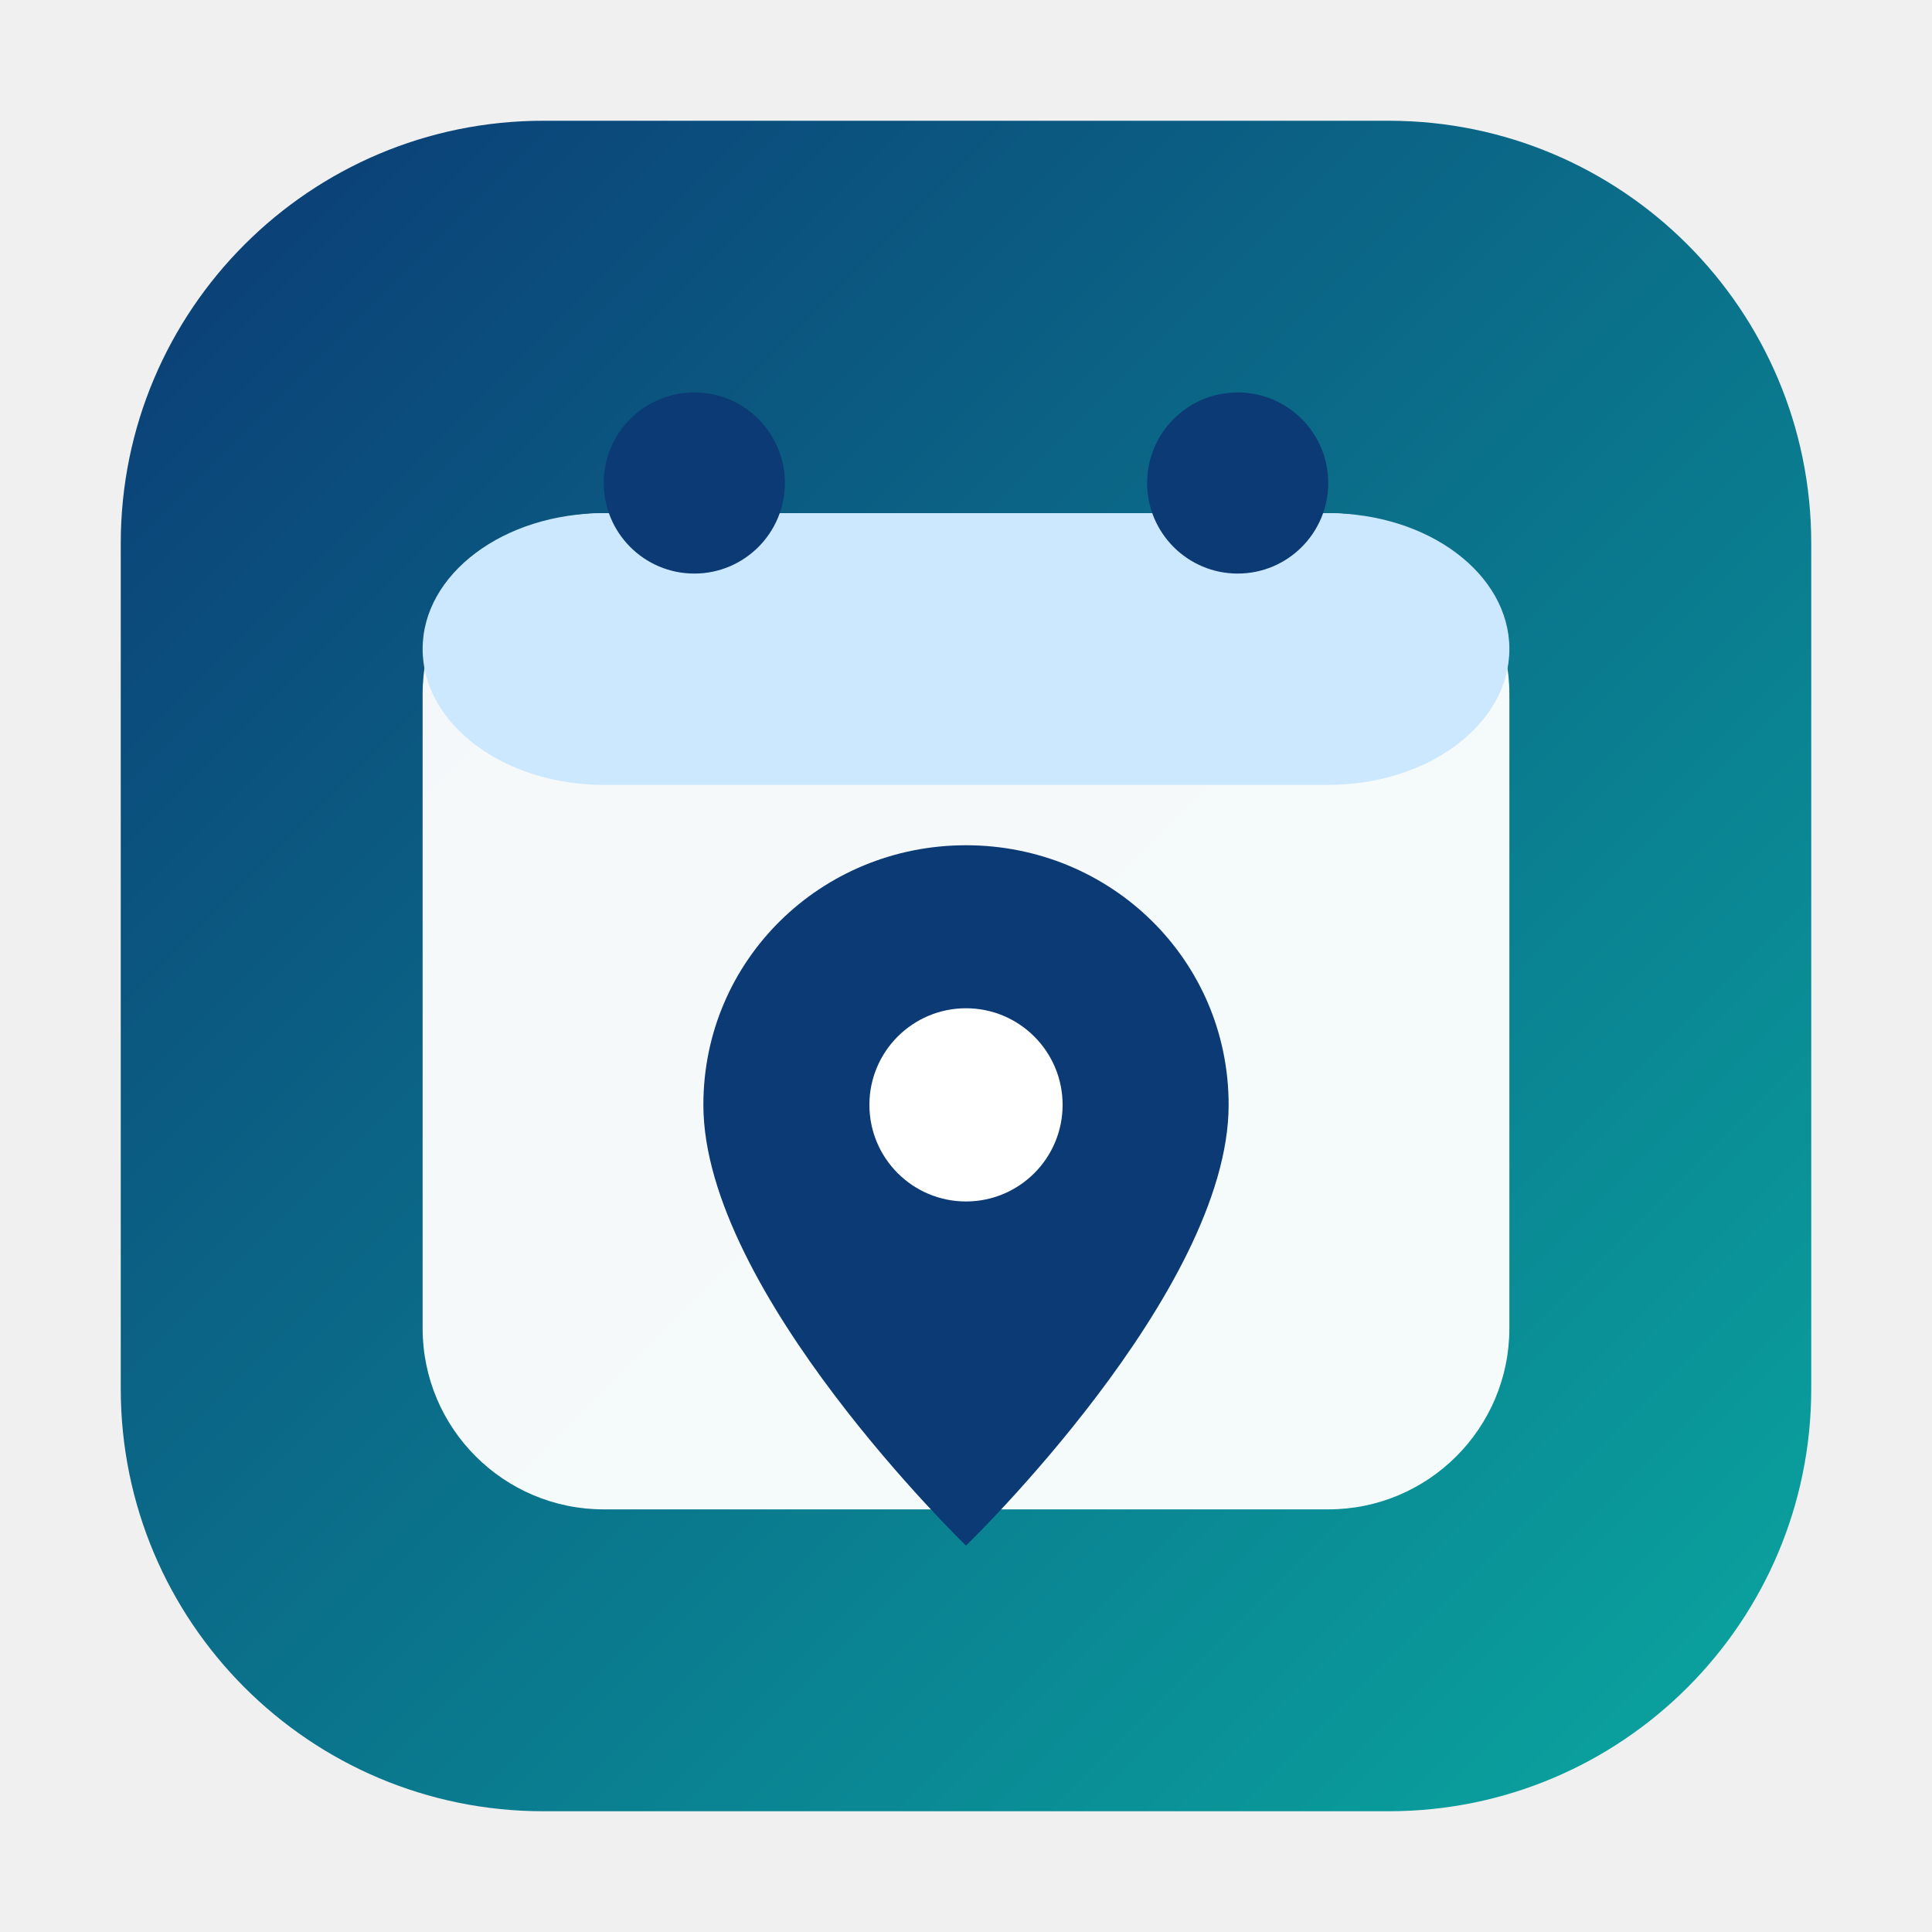
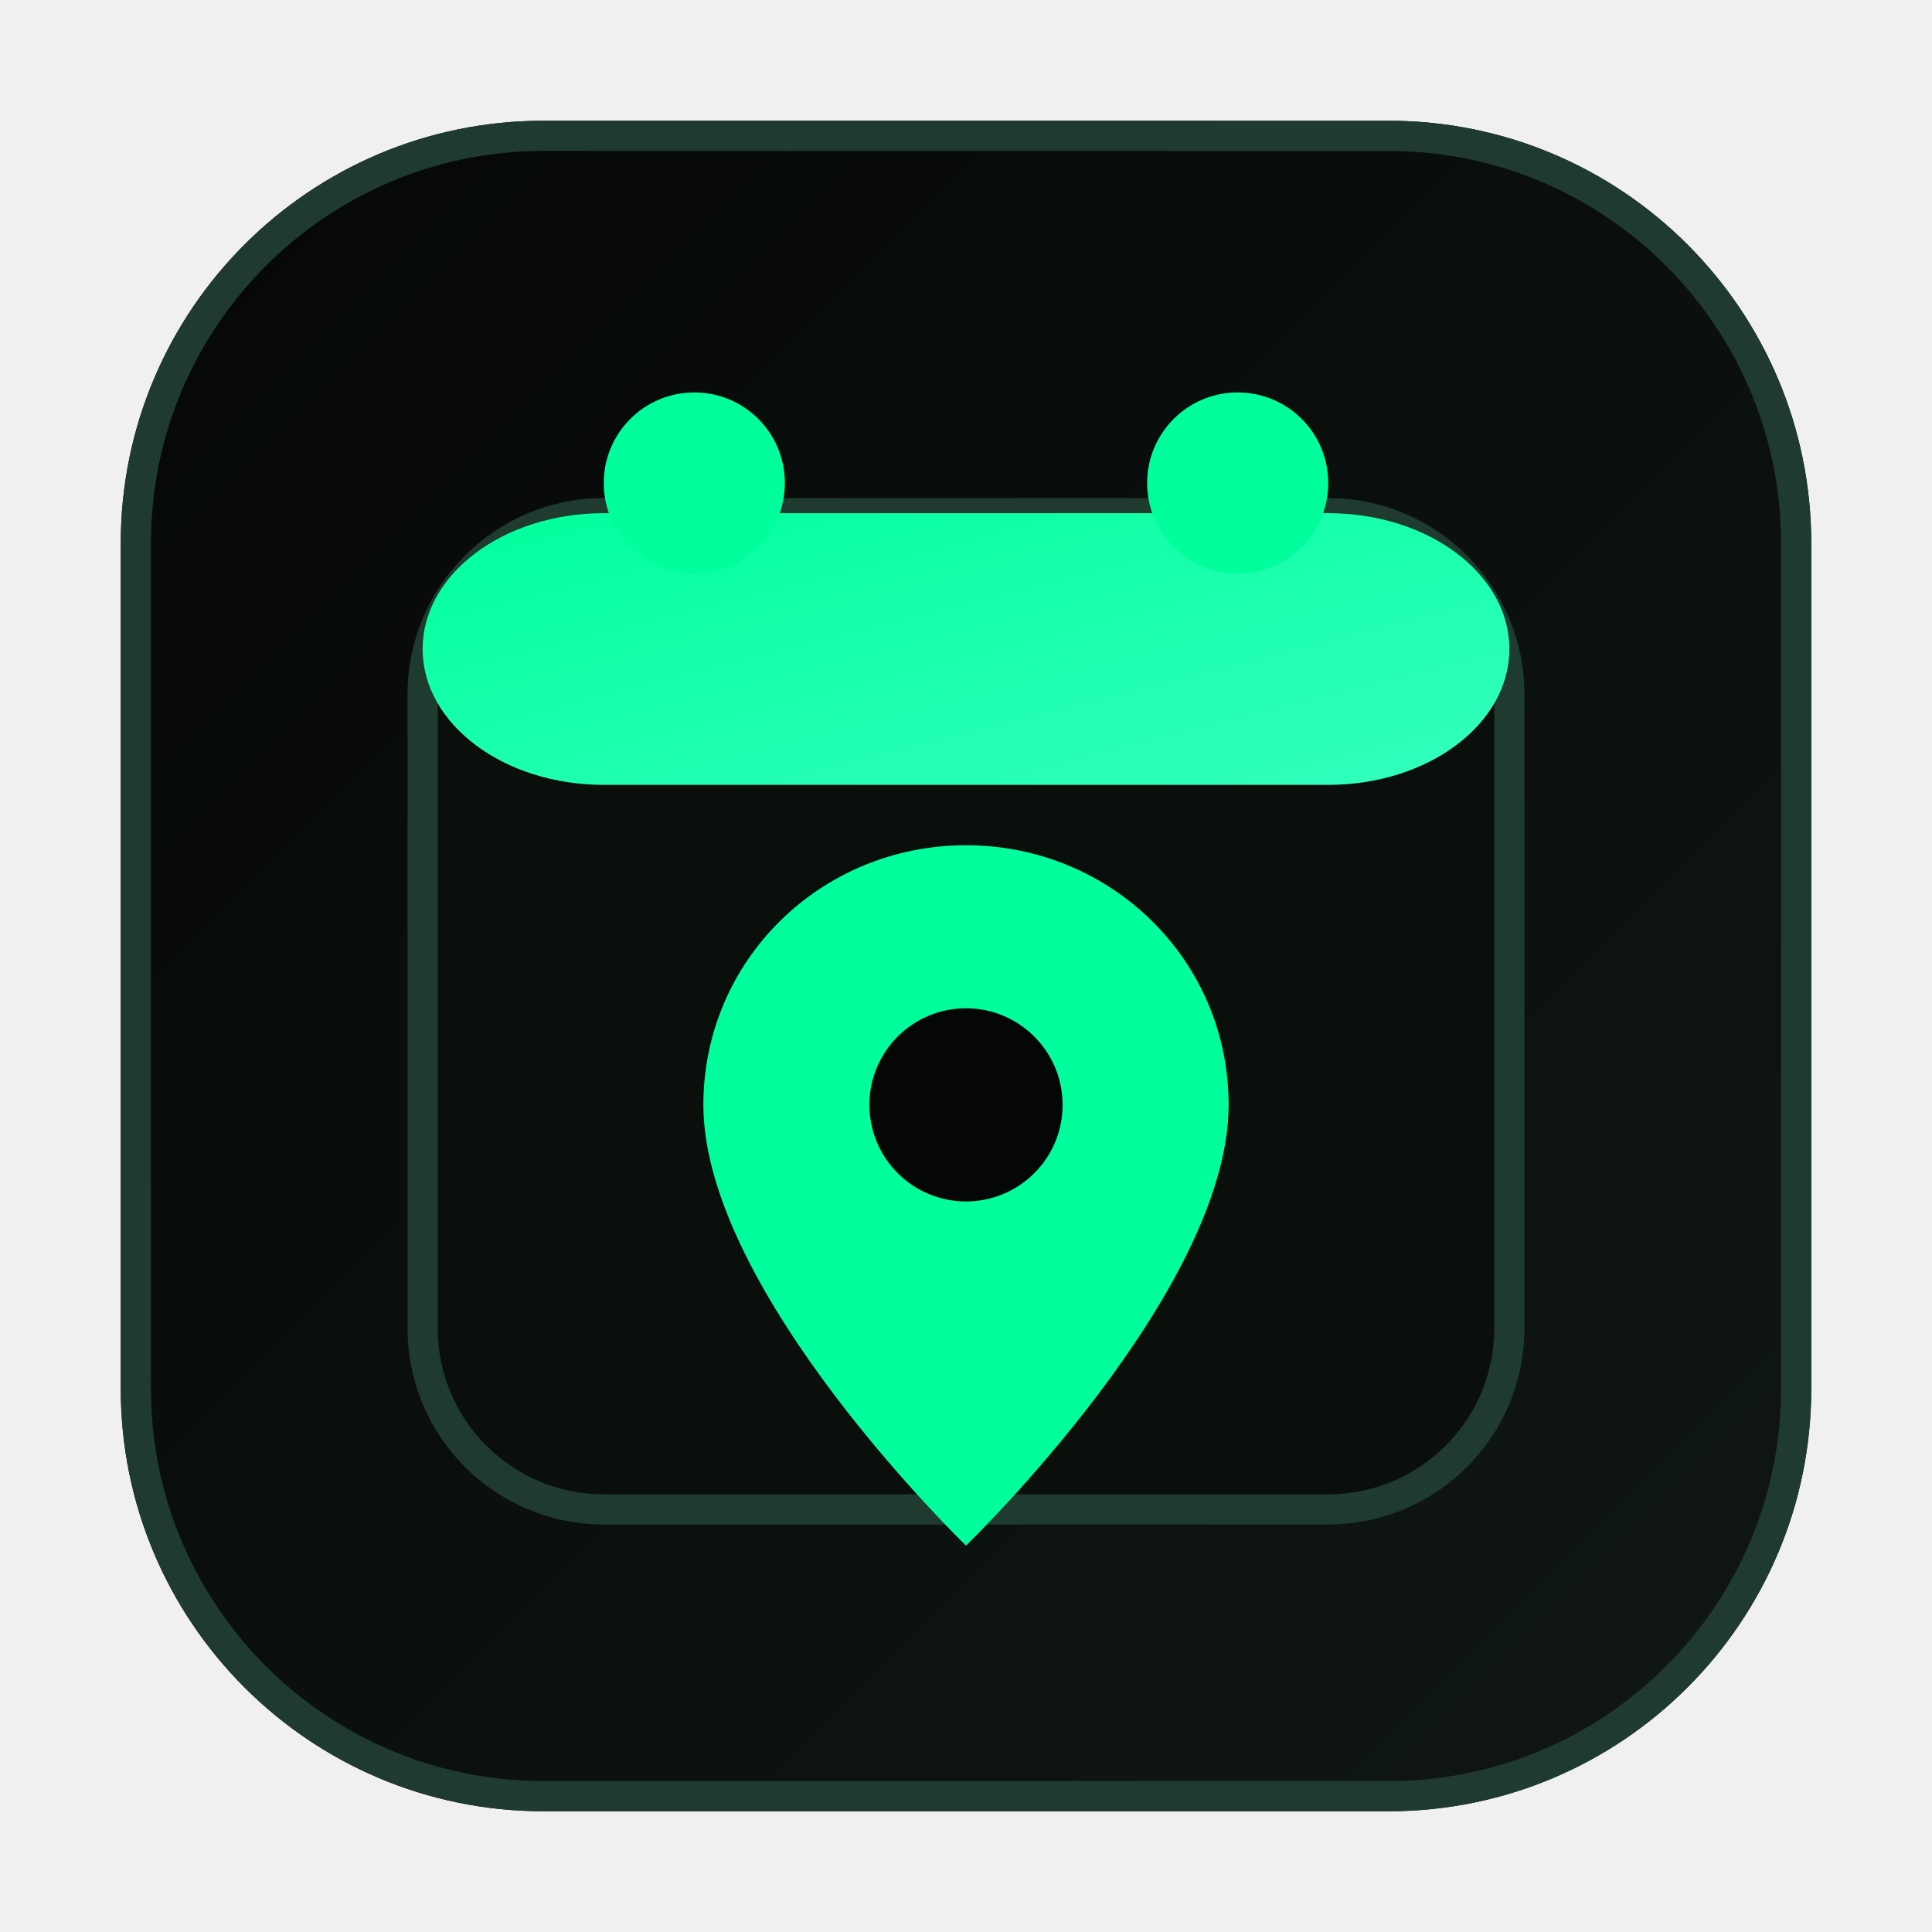
<svg xmlns="http://www.w3.org/2000/svg" viewBox="0 0 64 64" role="img" aria-labelledby="title desc">
  <defs>
    <linearGradient id="bg" x1="0" y1="0" x2="1" y2="1">
-       <stop offset="0%" stop-color="#0b3a75" />
-       <stop offset="100%" stop-color="#0aa7a0" />
+       <stop offset="0%" stop-color="#050707" />
+       <stop offset="100%" stop-color="#101813" />
+     </linearGradient>
+     <linearGradient id="accent" x1="0" y1="0" x2="1" y2="1">
+       <stop offset="0%" stop-color="#00ff9c" />
+       <stop offset="100%" stop-color="#34ffbf" />
    </linearGradient>
  </defs>
  <rect x="4" y="4" width="56" height="56" rx="14" fill="url(#bg)" />
-   <rect x="14" y="17" width="36" height="33" rx="6" fill="#ffffff" opacity="0.96" />
-   <rect x="14" y="17" width="36" height="9" rx="6" fill="#cce8ff" />
-   <circle cx="23" cy="16" r="3" fill="#0b3a75" />
-   <circle cx="41" cy="16" r="3" fill="#0b3a75" />
-   <path d="M32 28c-4.8 0-8.7 3.8-8.7 8.6 0 6.2 8.7 14.6 8.7 14.6s8.7-8.4 8.7-14.6c0-4.8-3.9-8.6-8.7-8.6Z" fill="#0b3a75" />
-   <circle cx="32" cy="36.6" r="3.2" fill="#ffffff" />
+   <rect x="4.5" y="4.5" width="55" height="55" rx="13.5" fill="none" stroke="#1f3a2f" />
+   <rect x="14" y="17" width="36" height="33" rx="6" fill="#0a0f0c" stroke="#1f3a2f" />
+   <rect x="14" y="17" width="36" height="9" rx="6" fill="url(#accent)" />
+   <circle cx="23" cy="16" r="3" fill="#00ff9c" />
+   <circle cx="41" cy="16" r="3" fill="#00ff9c" />
+   <path d="M32 28c-4.8 0-8.7 3.8-8.7 8.6 0 6.2 8.7 14.6 8.7 14.6s8.7-8.4 8.7-14.6c0-4.8-3.9-8.6-8.7-8.6Z" fill="#00ff9c" />
+   <circle cx="32" cy="36.6" r="3.2" fill="#050707" />
</svg>
